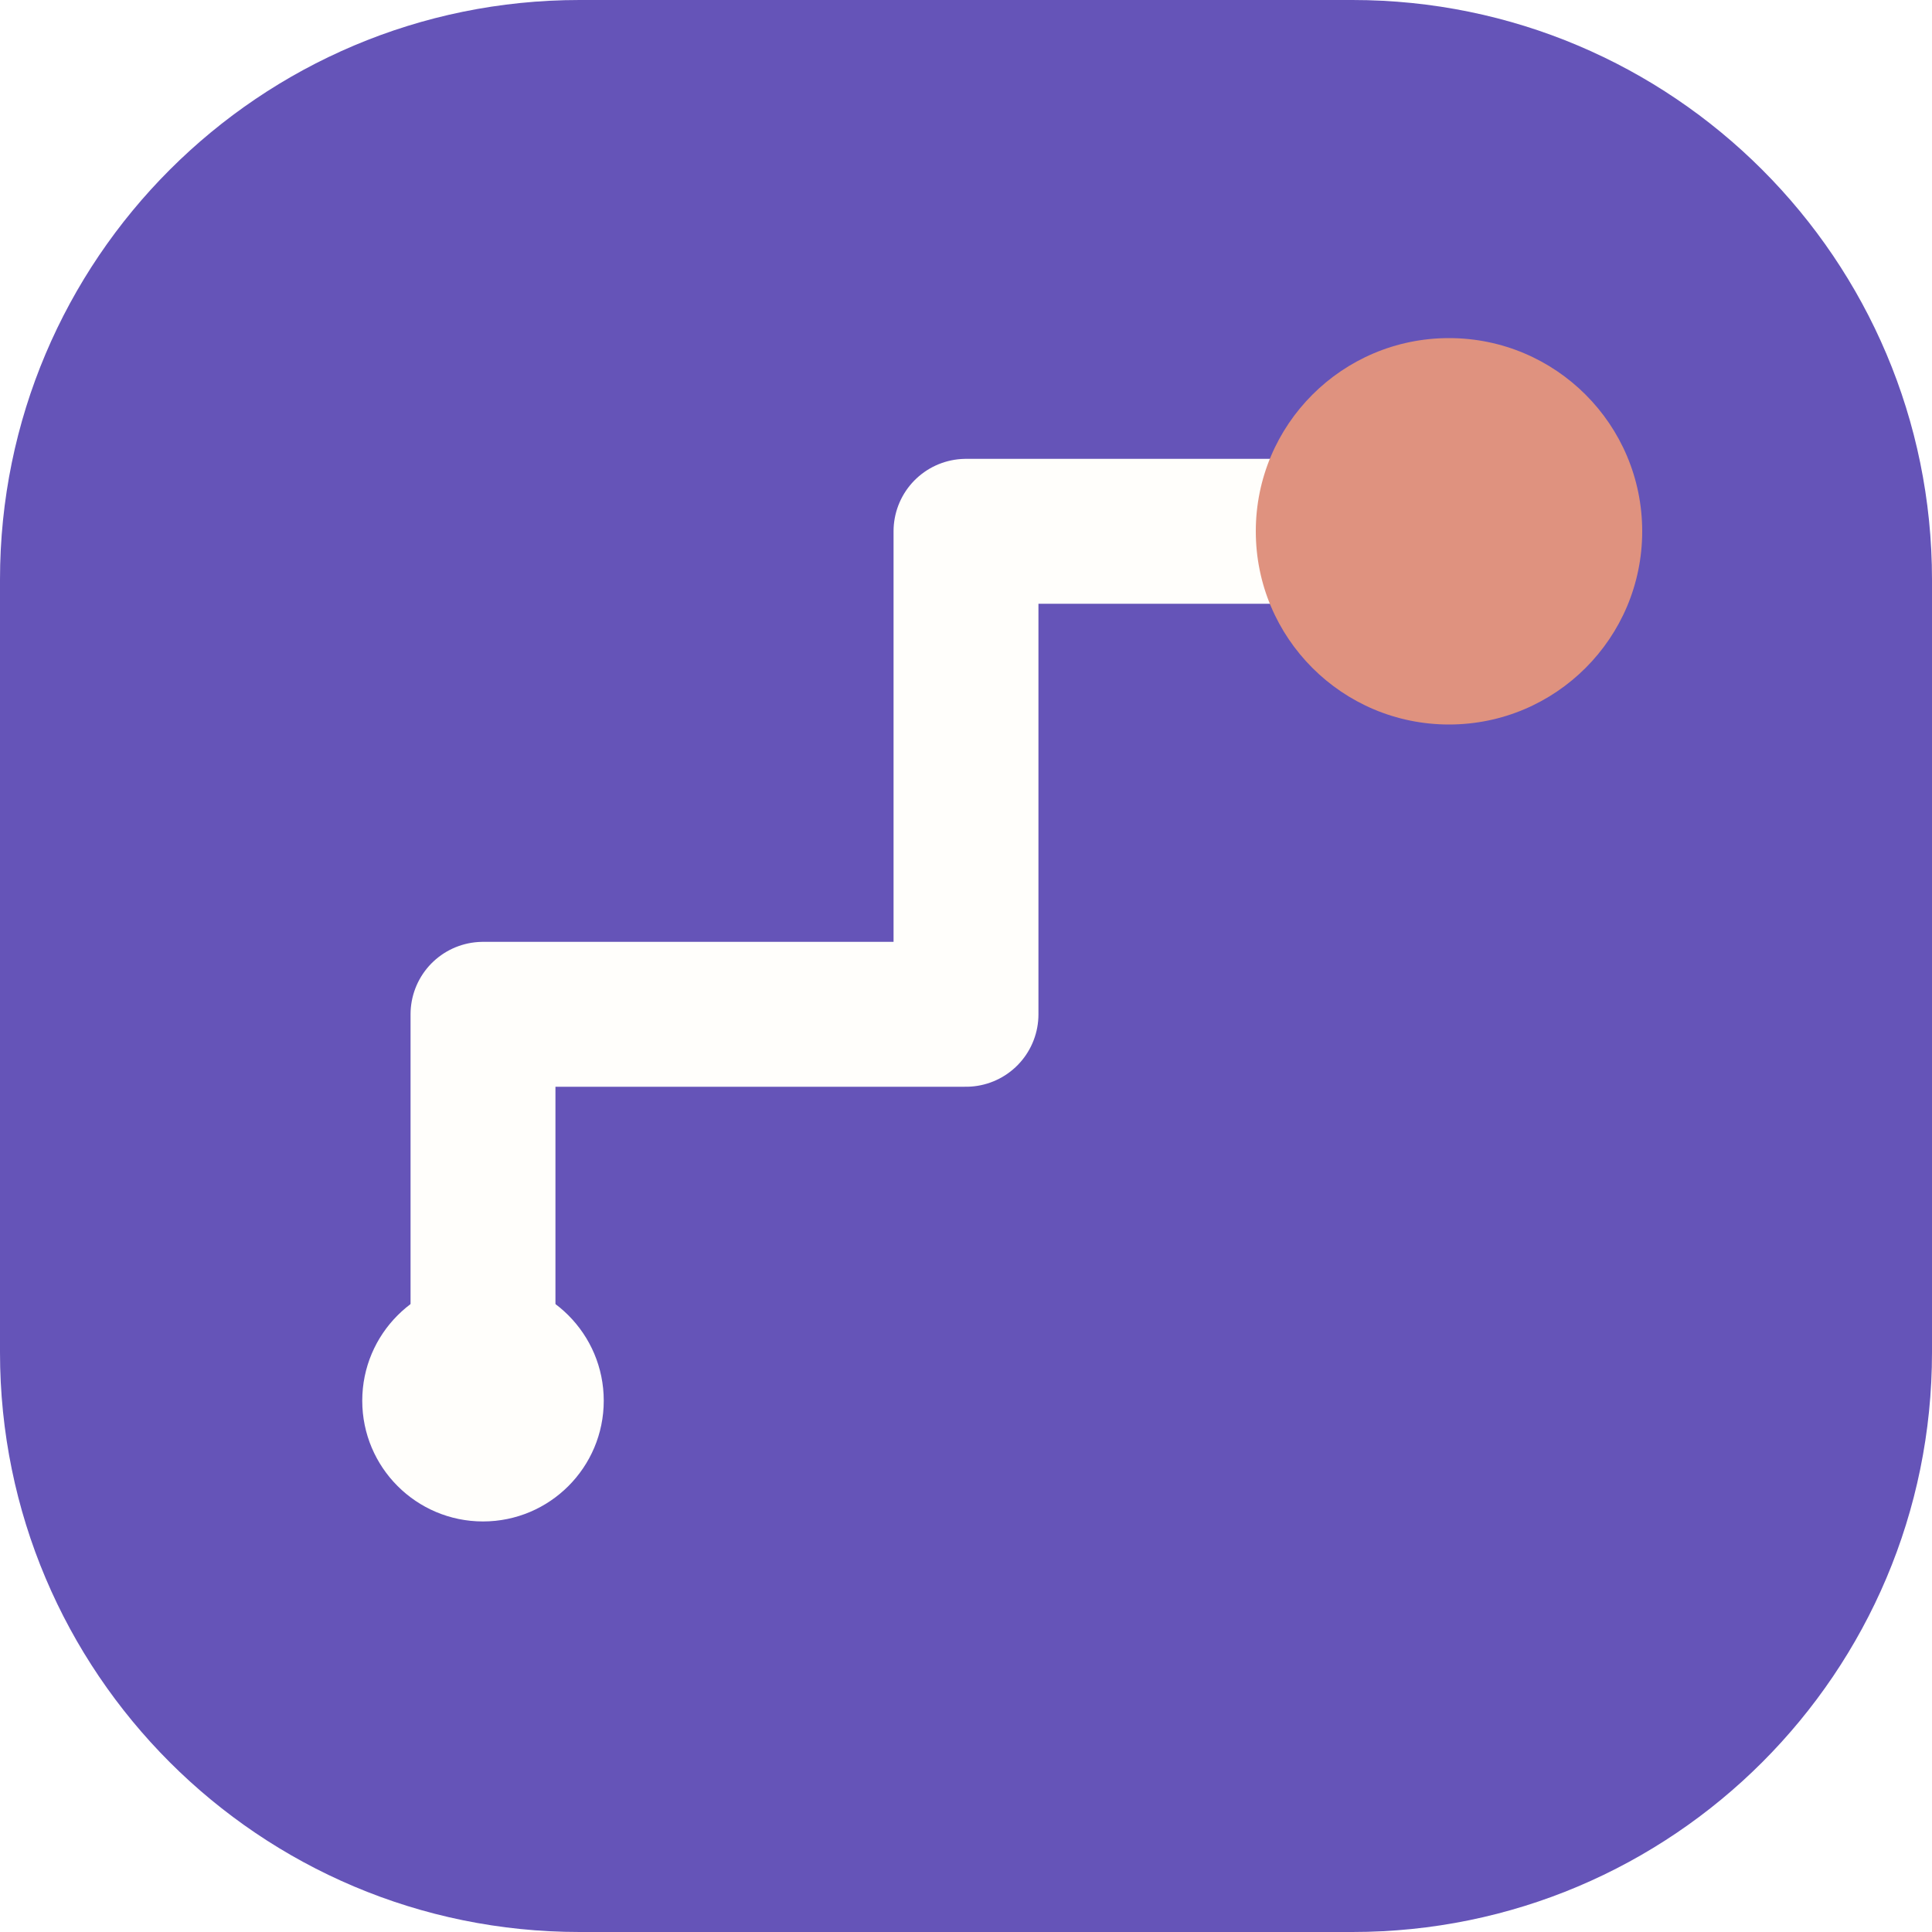
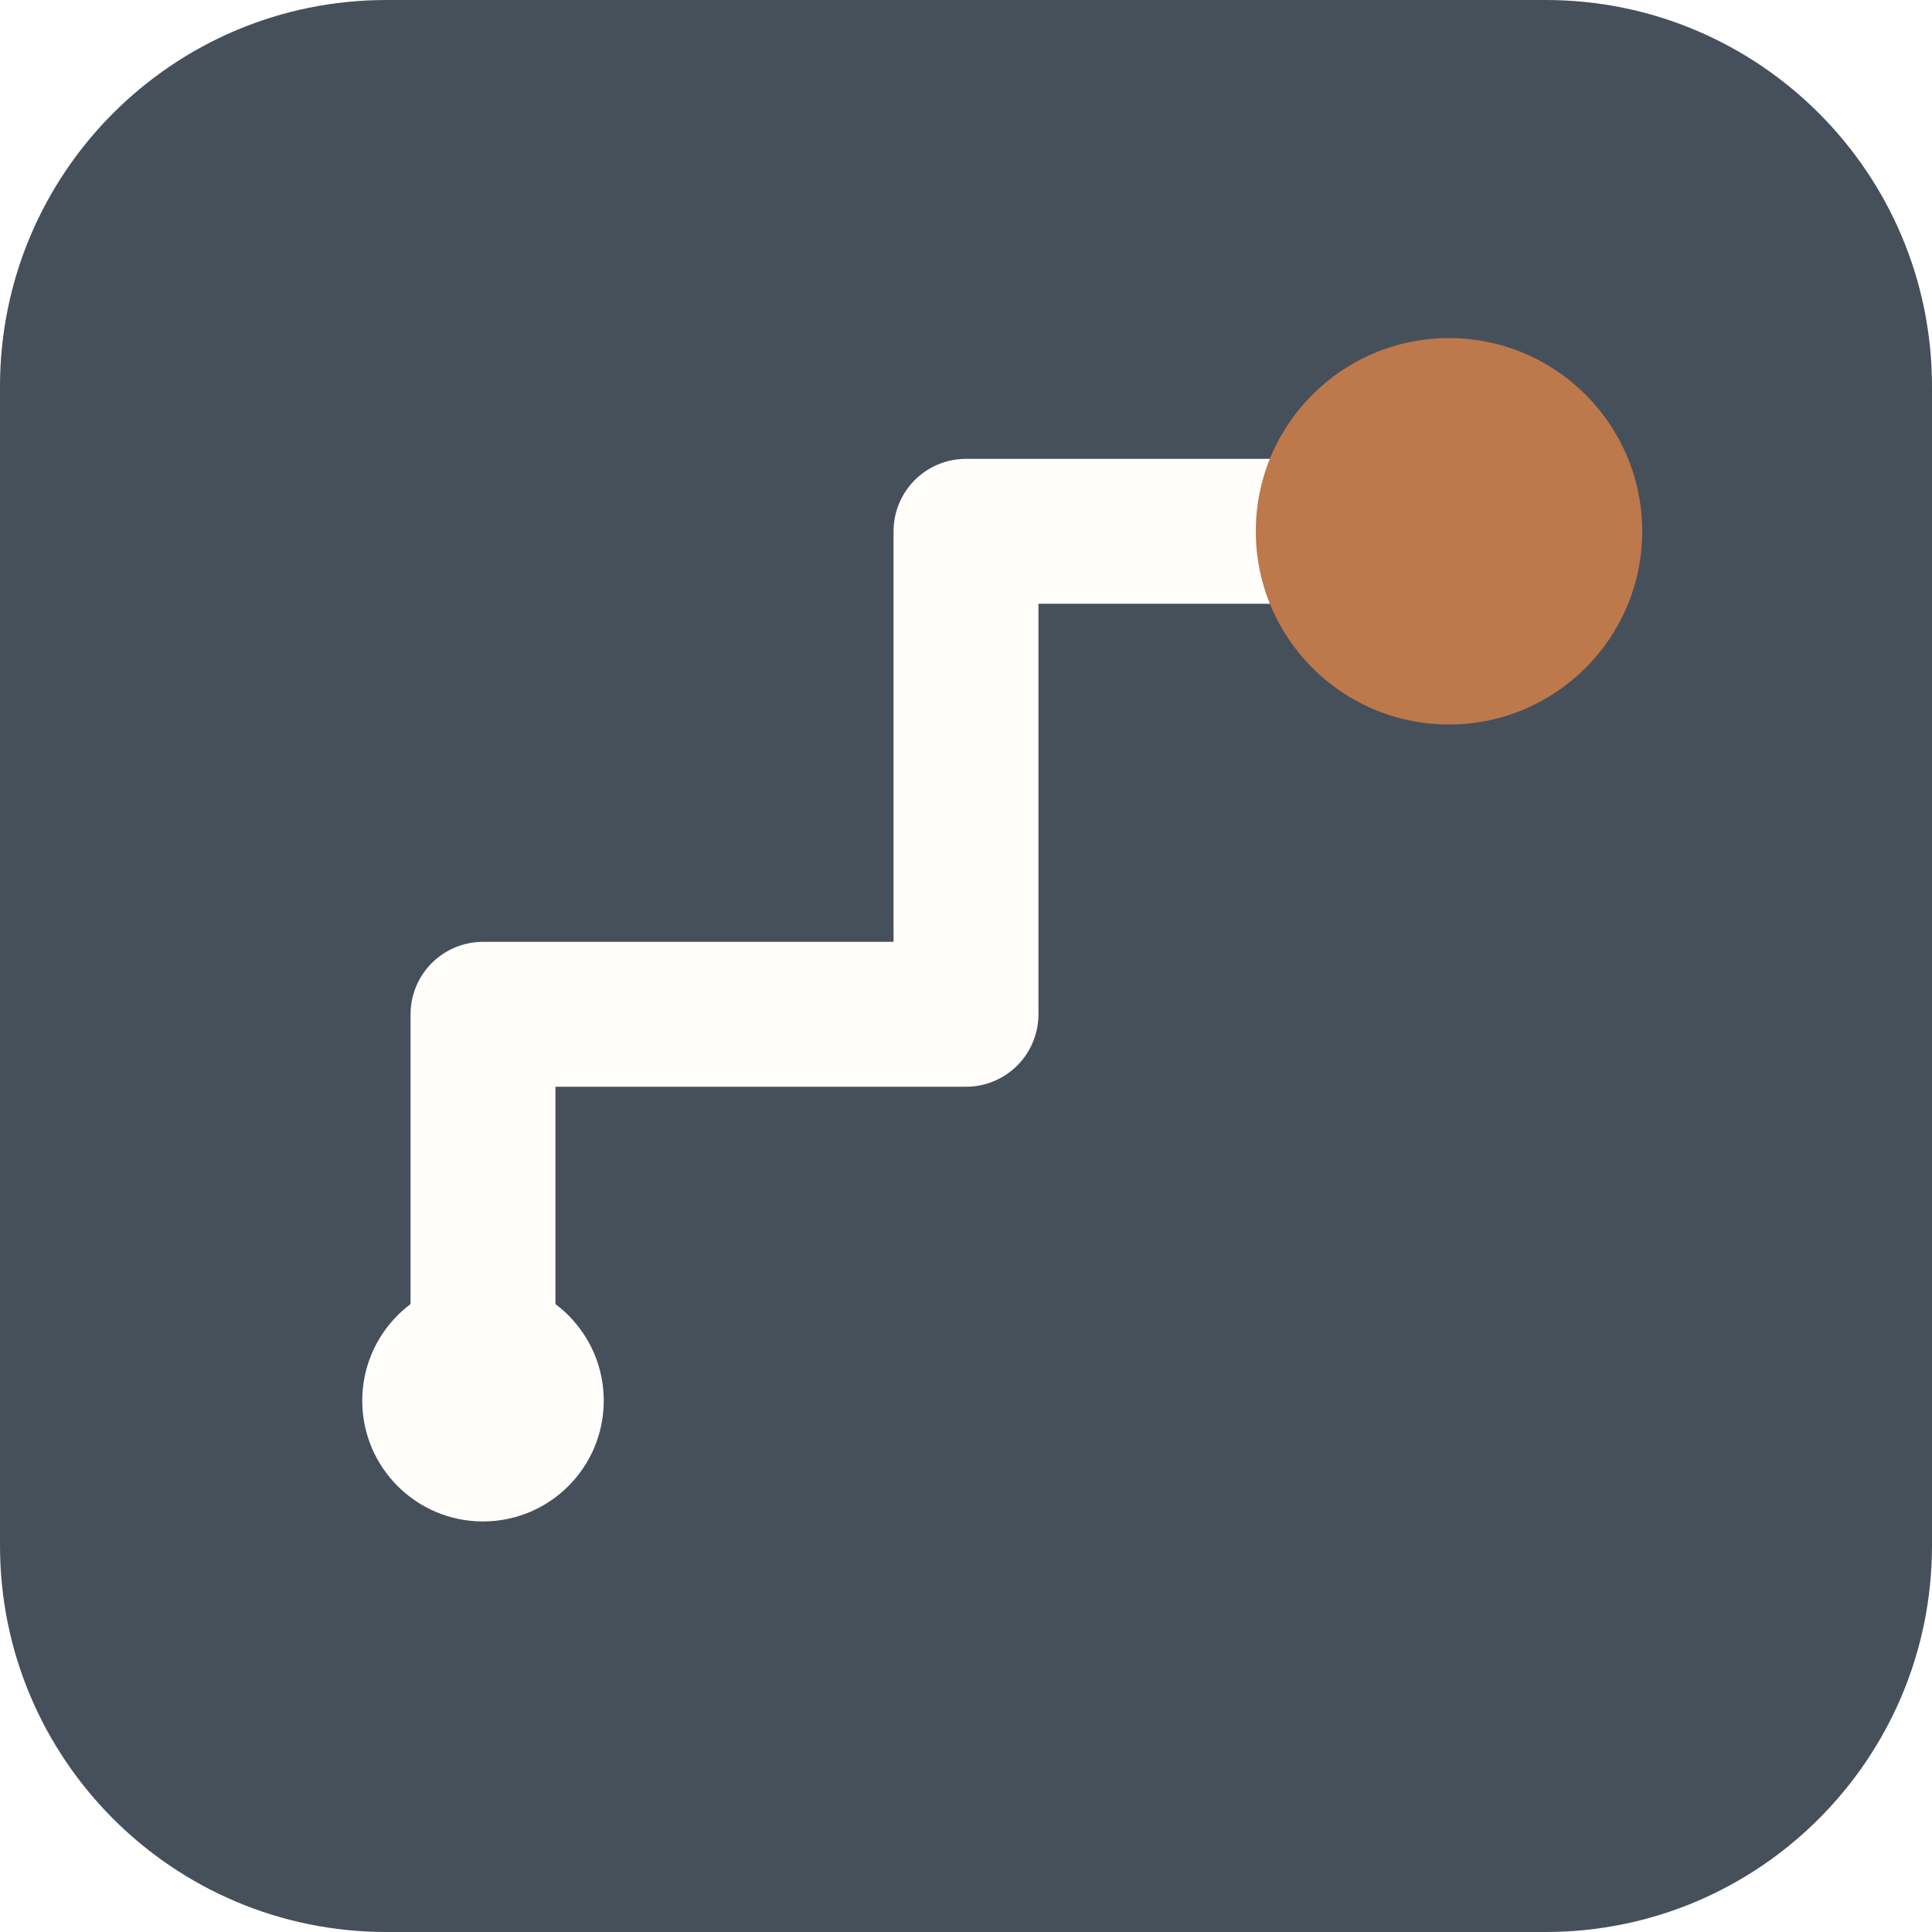
<svg xmlns="http://www.w3.org/2000/svg" viewBox="0 0 40 40" fill="none">
-   <rect width="40" height="40" rx="12" fill="#6554B8" />
+   <rect width="40" height="40" rx="8" fill="#46505B" />
  <path d="M10 29V21H20V11H30" stroke="#FFFEFB" stroke-width="3" stroke-linecap="round" stroke-linejoin="round" />
  <circle cx="10" cy="29" r="2.5" fill="#FFFEFB" />
-   <circle cx="30" cy="11" r="4" fill="#DF927F" />
+   <circle cx="30" cy="11" r="4" fill="#BD784B" />
</svg>
